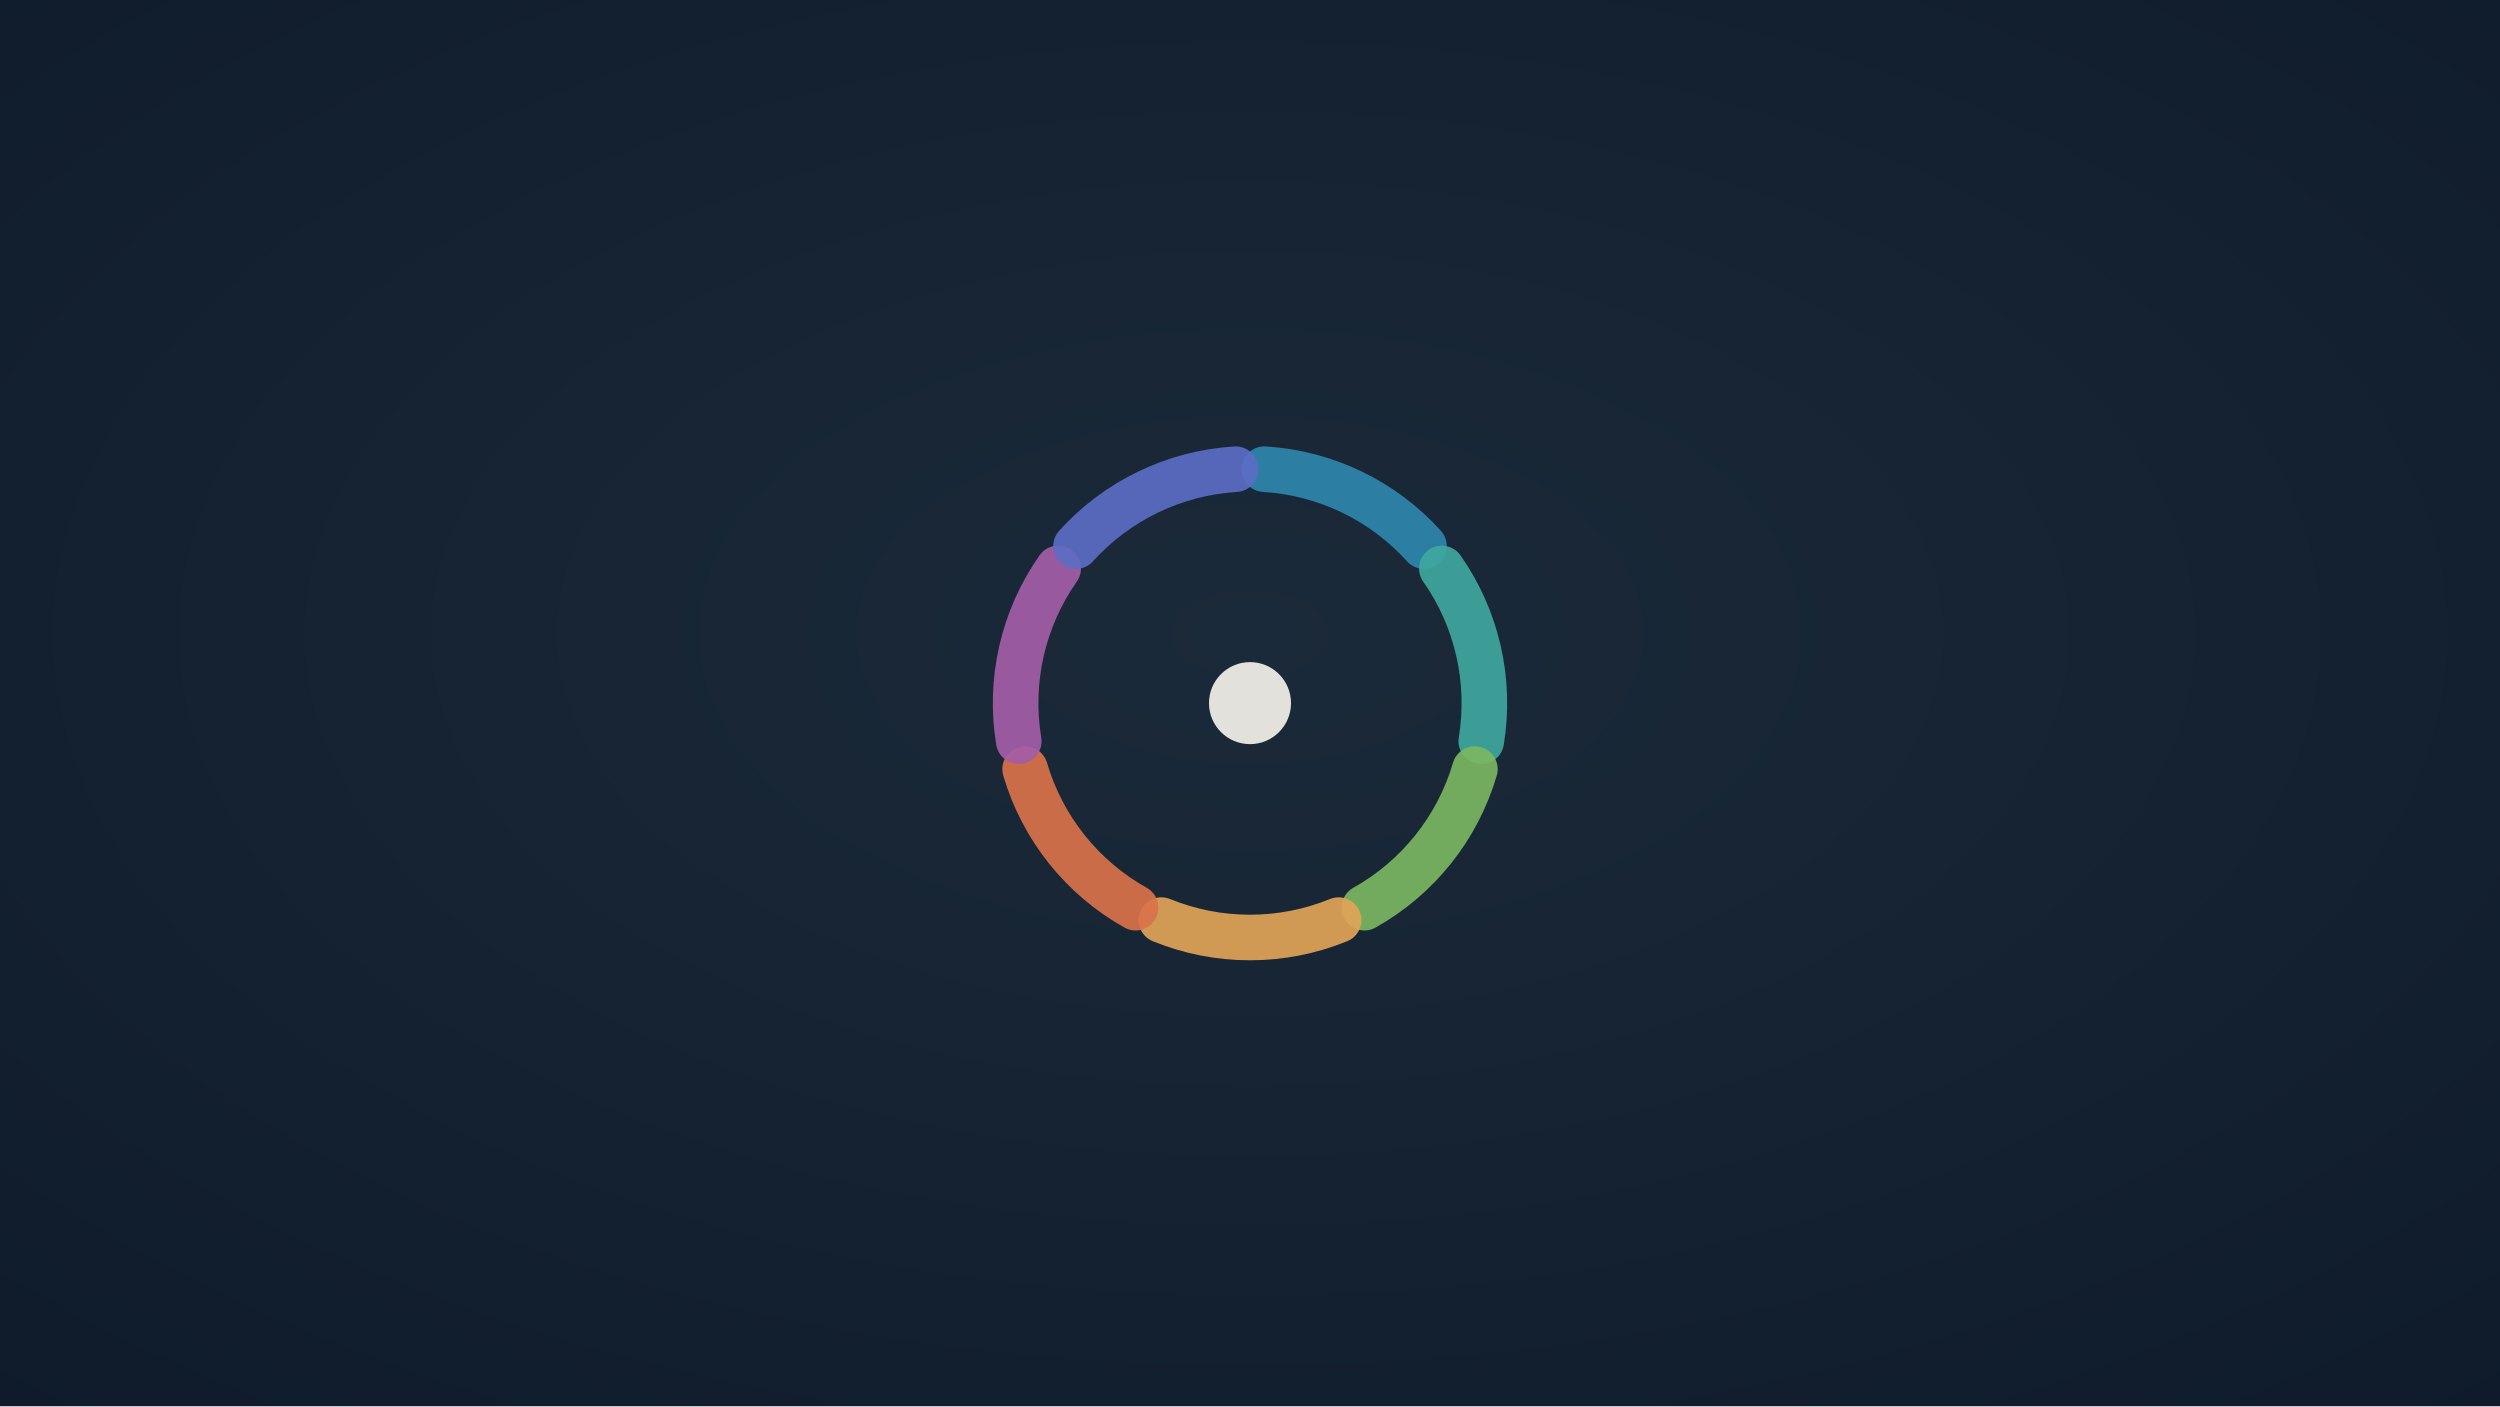
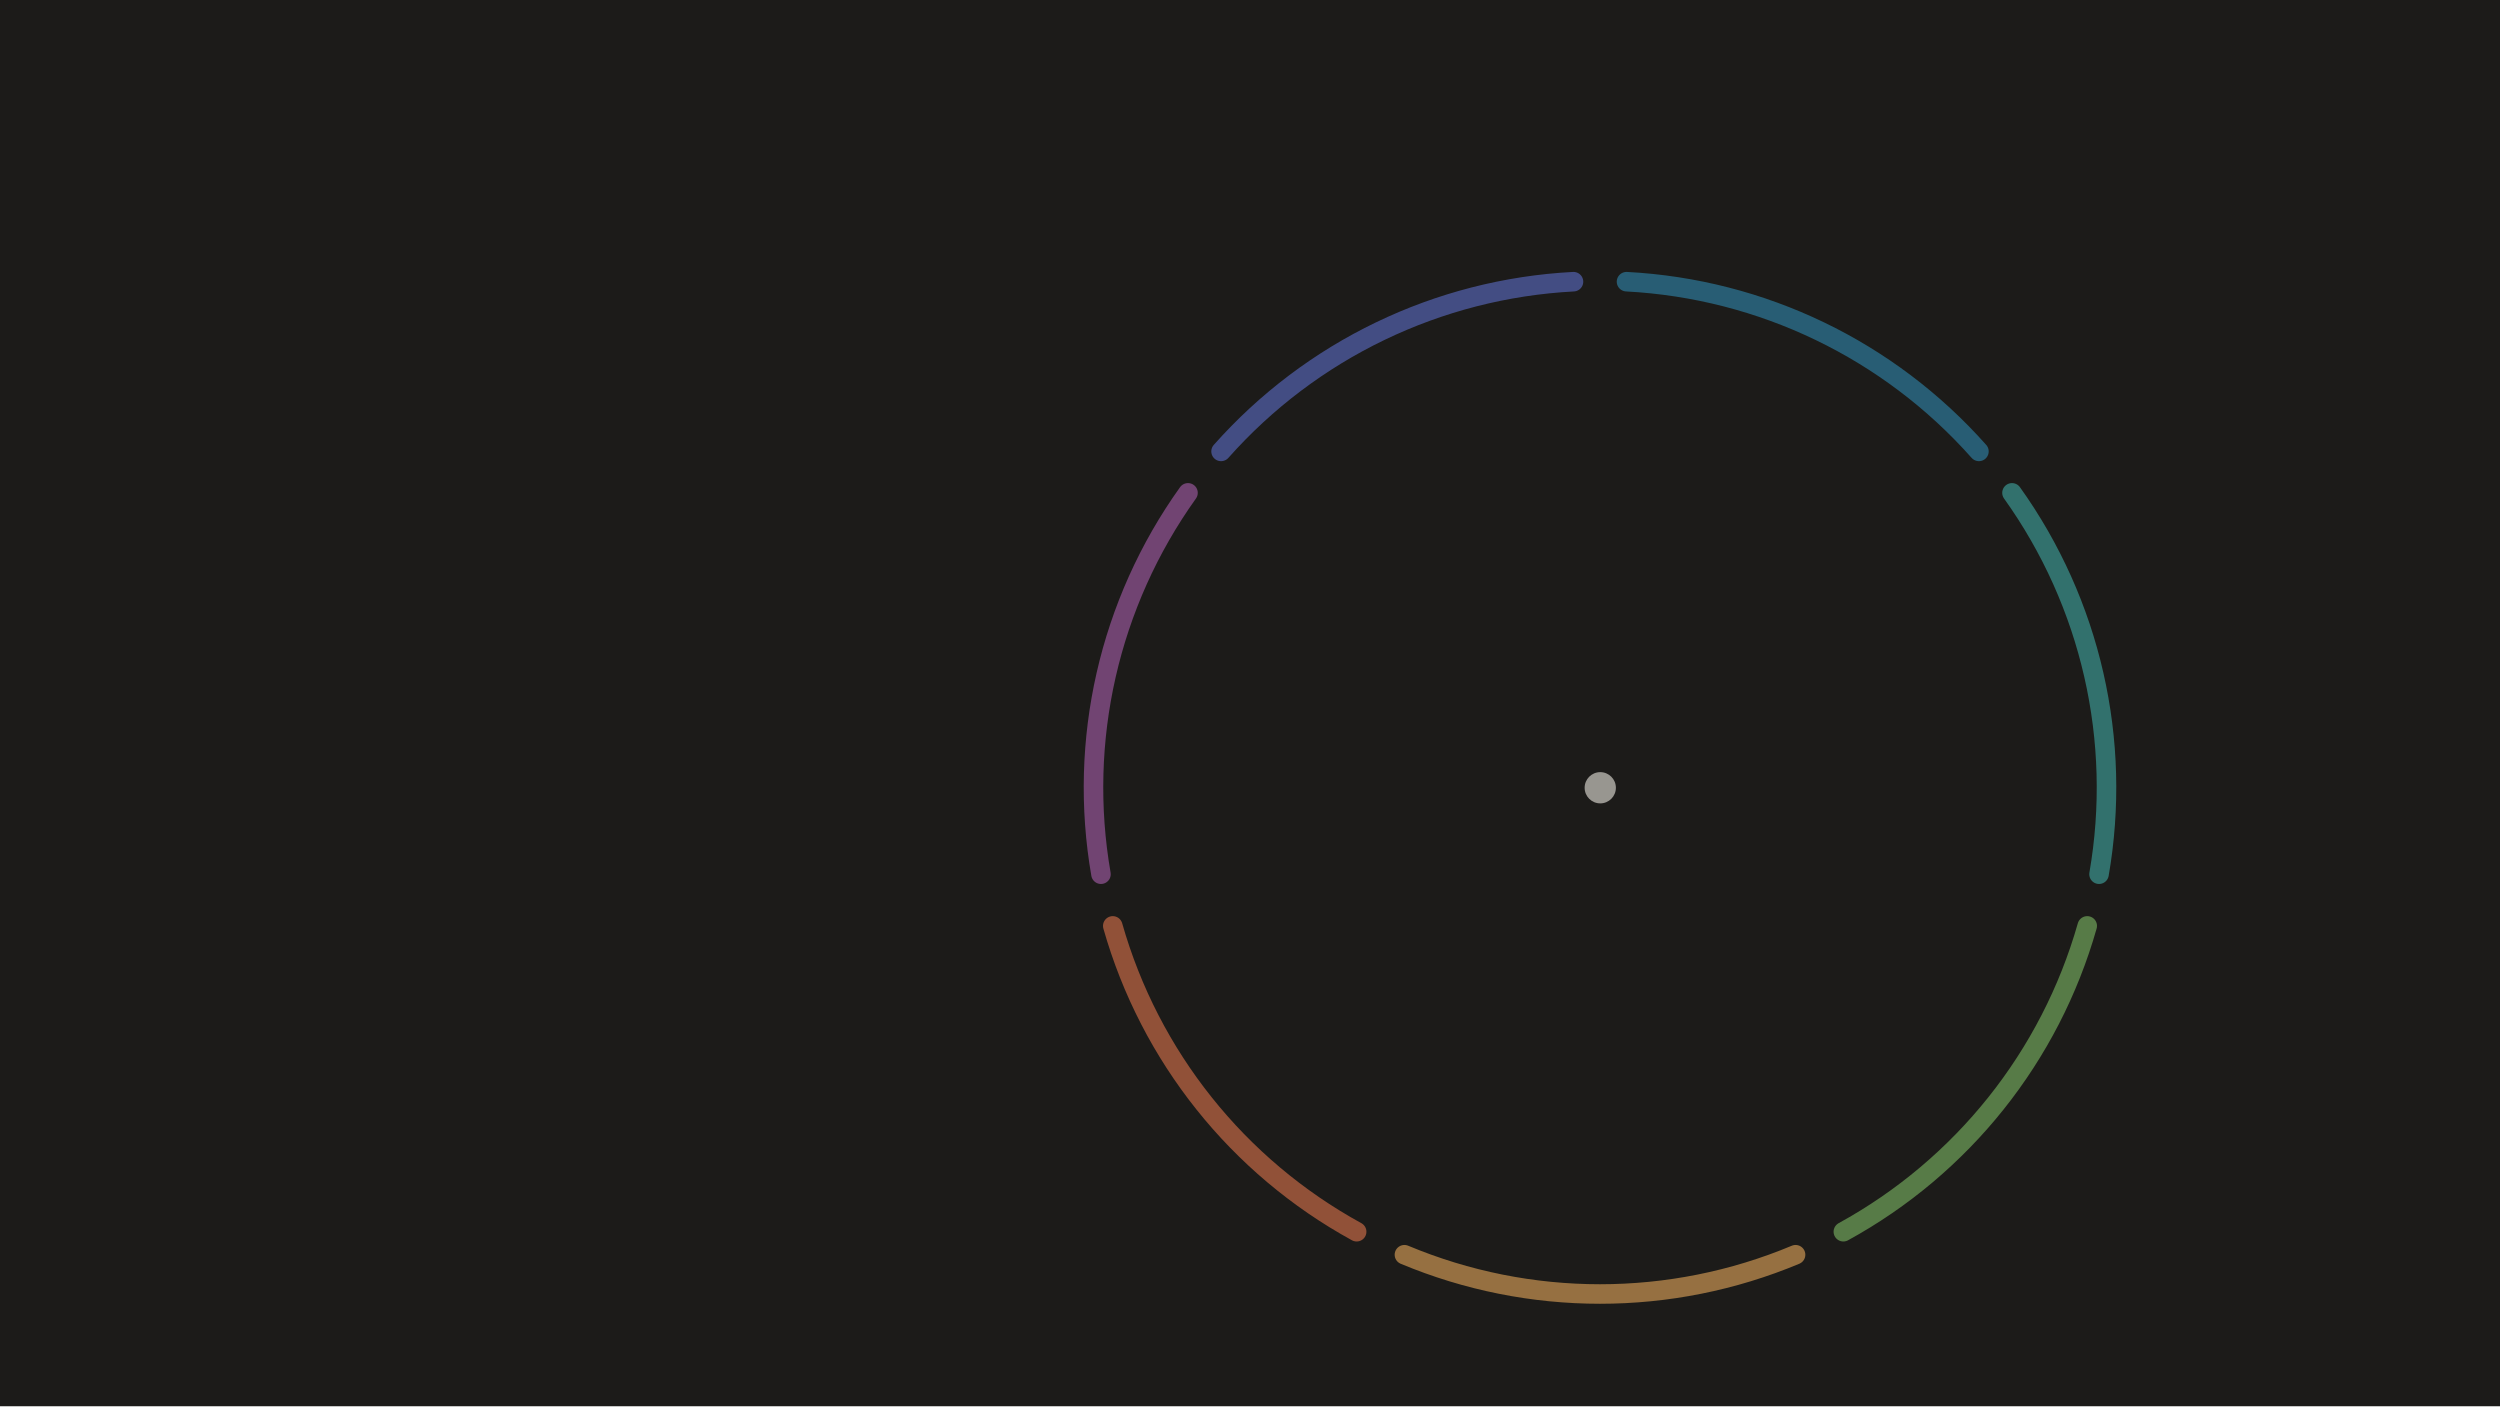
<svg xmlns="http://www.w3.org/2000/svg" viewBox="0 0 3840 2160" width="3840" height="2160">
-   <defs>
-     <radialGradient id="bg" cx="50%" cy="45%" r="75%">
-       <stop offset="0" stop-color="#1B2A3A" />
-       <stop offset="1" stop-color="#0F1B2A" />
-     </radialGradient>
-   </defs>
-   <rect width="3840" height="2160" fill="url(#bg)" />
-   <path d="M 1941.98 720.67 A 360 360 0 0 1 2187.23 838.78" fill="none" stroke="#2E86AB" stroke-width="70" stroke-linecap="round" opacity="0.92" />
-   <path d="M 2214.64 873.15 A 360 360 0 0 1 2275.21 1138.53" fill="none" stroke="#3FA7A0" stroke-width="70" stroke-linecap="round" opacity="0.92" />
-   <path d="M 2265.43 1181.38 A 360 360 0 0 1 2095.71 1394.21" fill="none" stroke="#7BB662" stroke-width="70" stroke-linecap="round" opacity="0.92" />
-   <path d="M 2056.11 1413.28 A 360 360 0 0 1 1783.89 1413.28" fill="none" stroke="#E0A458" stroke-width="70" stroke-linecap="round" opacity="0.92" />
-   <path d="M 1744.29 1394.21 A 360 360 0 0 1 1574.57 1181.38" fill="none" stroke="#D9724A" stroke-width="70" stroke-linecap="round" opacity="0.92" />
-   <path d="M 1564.79 1138.53 A 360 360 0 0 1 1625.36 873.15" fill="none" stroke="#A45DA8" stroke-width="70" stroke-linecap="round" opacity="0.92" />
-   <path d="M 1652.77 838.78 A 360 360 0 0 1 1898.02 720.67" fill="none" stroke="#5B6CC4" stroke-width="70" stroke-linecap="round" opacity="0.92" />
-   <circle cx="1920.0" cy="1080.0" r="63.0" fill="#F4F1EA" opacity="0.92" />
+   <rect width="3840" height="2160" fill="#1c1b19" />
+   <path d="M 2498.32 432.67 A 778 778 0 0 1 3039.64 693.36" fill="none" stroke="#2E86AB" stroke-width="30" stroke-linecap="round" opacity="0.62" />
+   <path d="M 3090.42 757.02 A 778 778 0 0 1 3224.11 1342.79" fill="none" stroke="#3FA7A0" stroke-width="30" stroke-linecap="round" opacity="0.62" />
+   <path d="M 3205.99 1422.18 A 778 778 0 0 1 2831.38 1891.93" fill="none" stroke="#7BB662" stroke-width="30" stroke-linecap="round" opacity="0.62" />
+   <path d="M 2758.01 1927.26 A 778 778 0 0 1 2157.19 1927.26" fill="none" stroke="#E0A458" stroke-width="30" stroke-linecap="round" opacity="0.62" />
+   <path d="M 2083.82 1891.93 A 778 778 0 0 1 1709.21 1422.18" fill="none" stroke="#D9724A" stroke-width="30" stroke-linecap="round" opacity="0.62" />
+   <path d="M 1691.09 1342.79 A 778 778 0 0 1 1824.78 757.02" fill="none" stroke="#A45DA8" stroke-width="30" stroke-linecap="round" opacity="0.62" />
+   <path d="M 1875.56 693.36 A 778 778 0 0 1 2416.88 432.67" fill="none" stroke="#5B6CC4" stroke-width="30" stroke-linecap="round" opacity="0.62" />
+   <circle cx="2458" cy="1210" r="24" fill="#ebe7e0" opacity="0.6" />
</svg>
